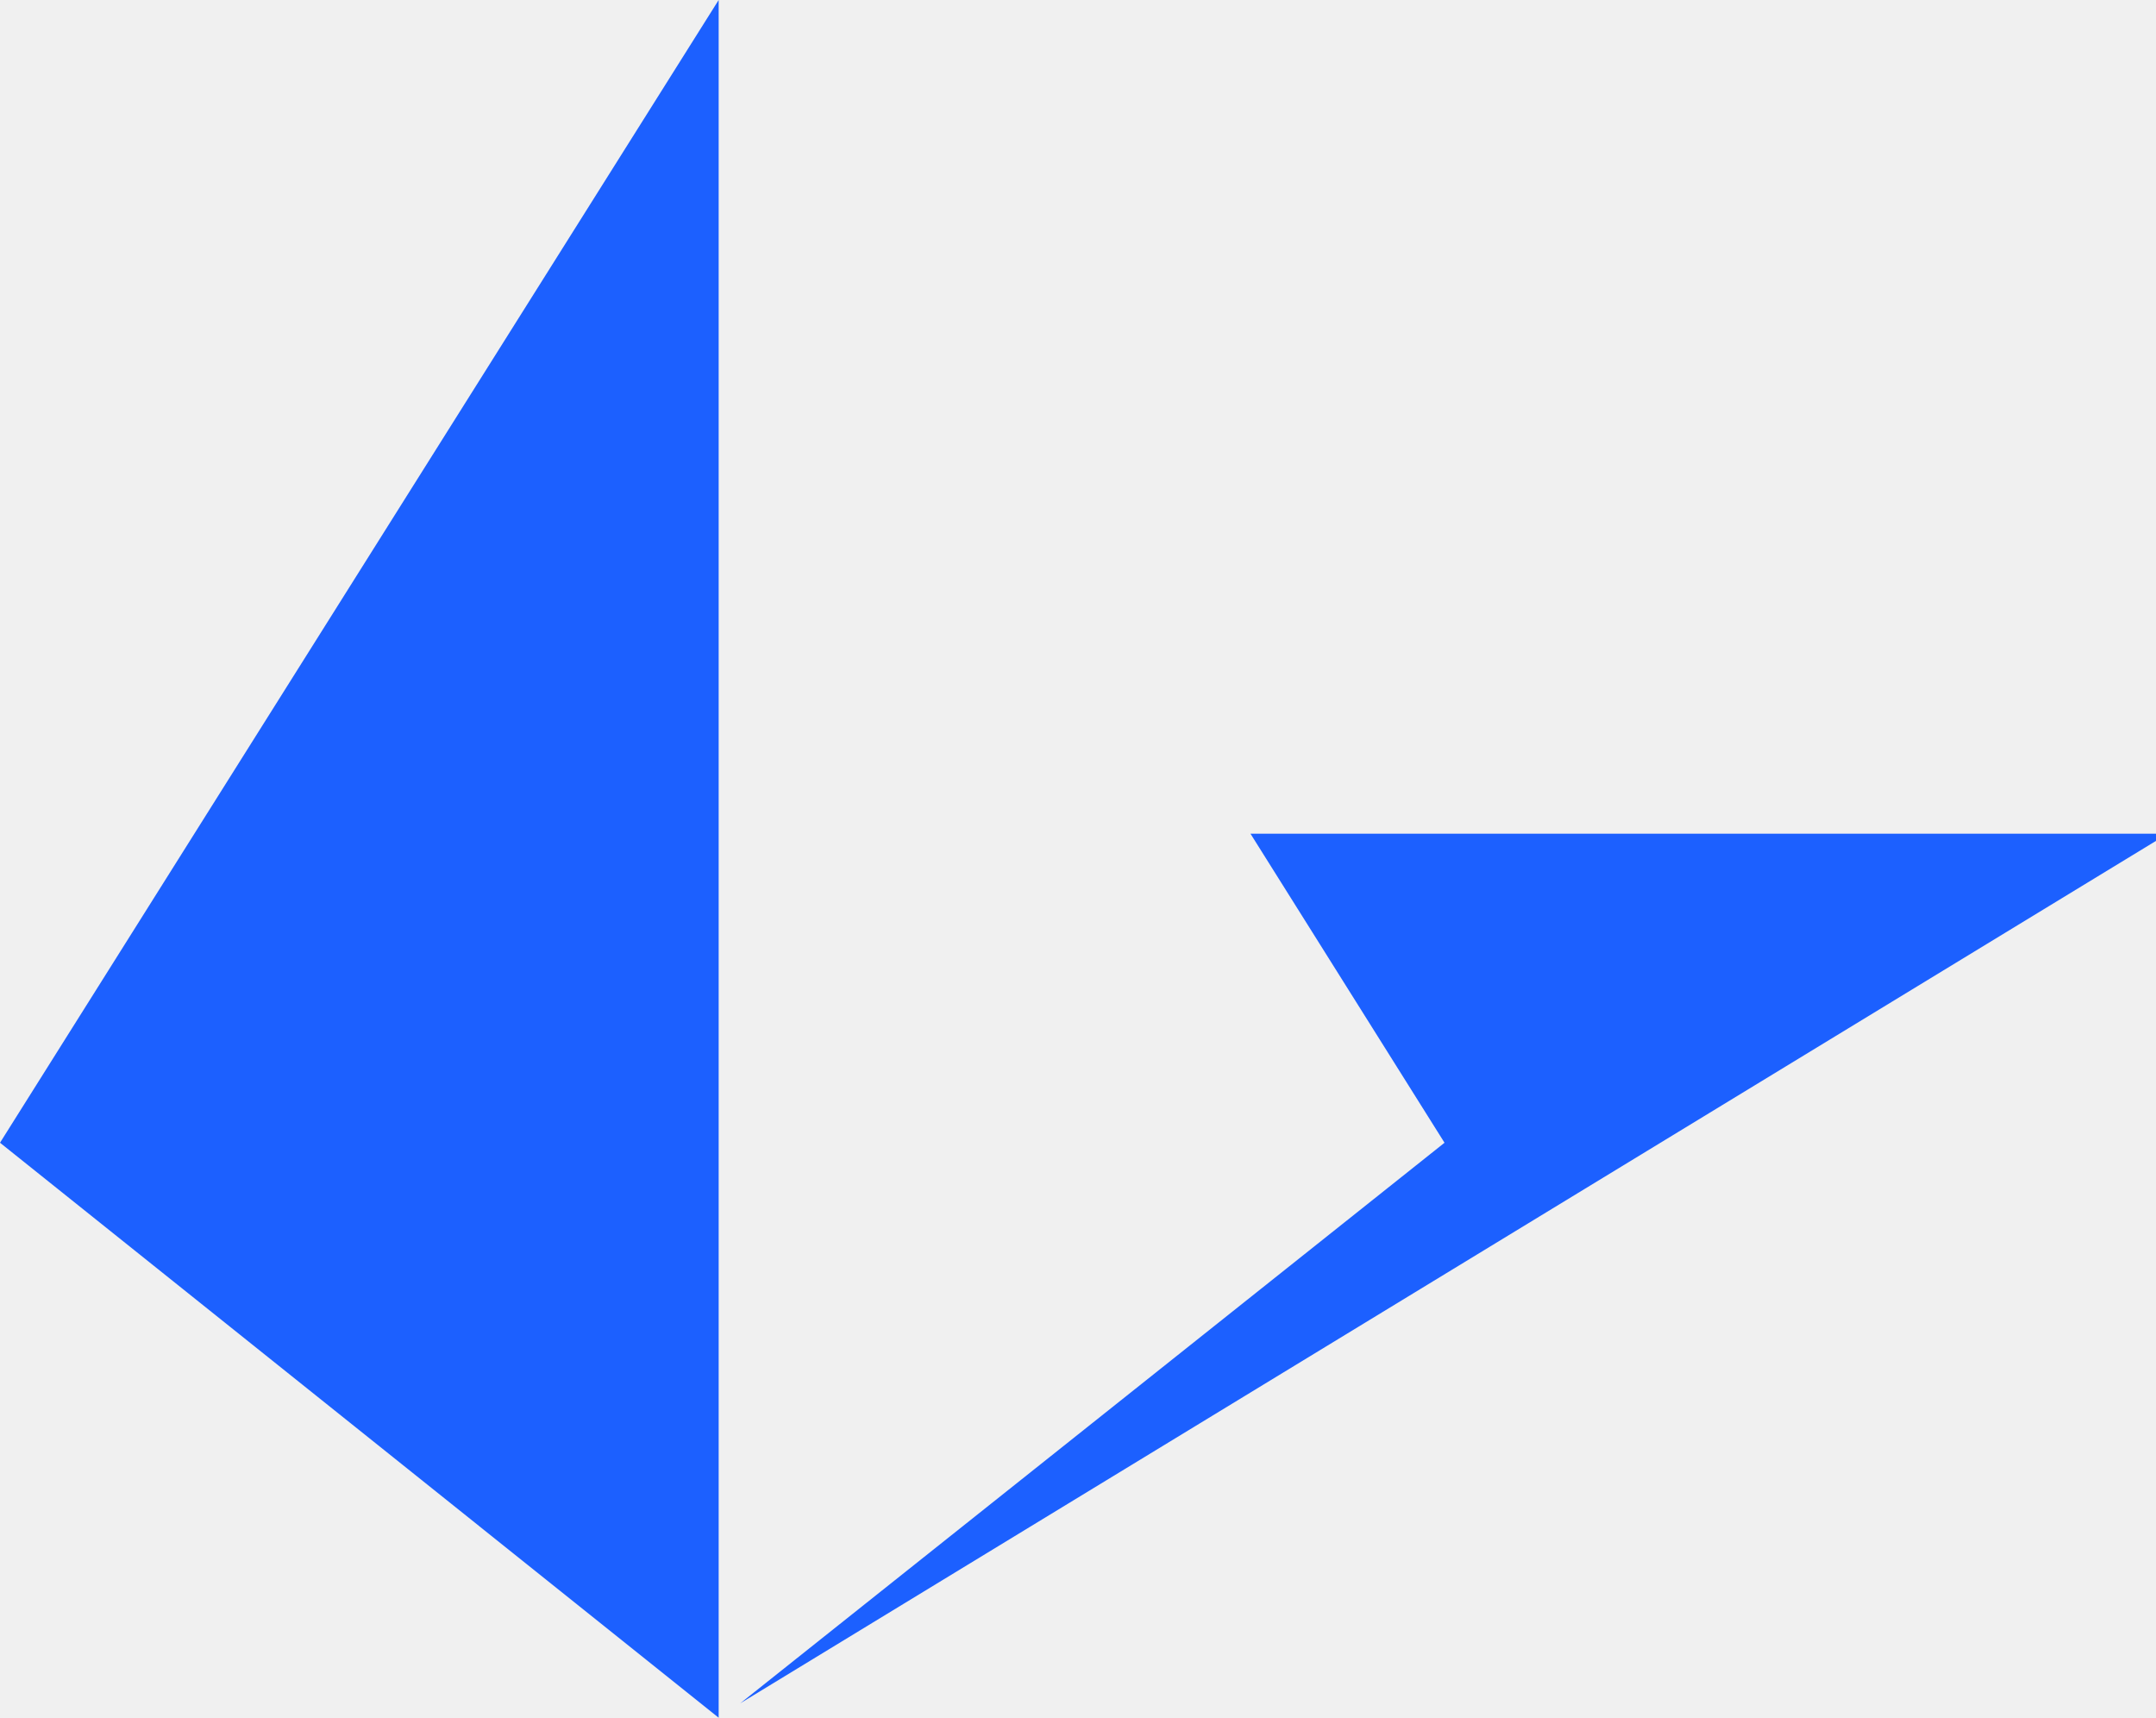
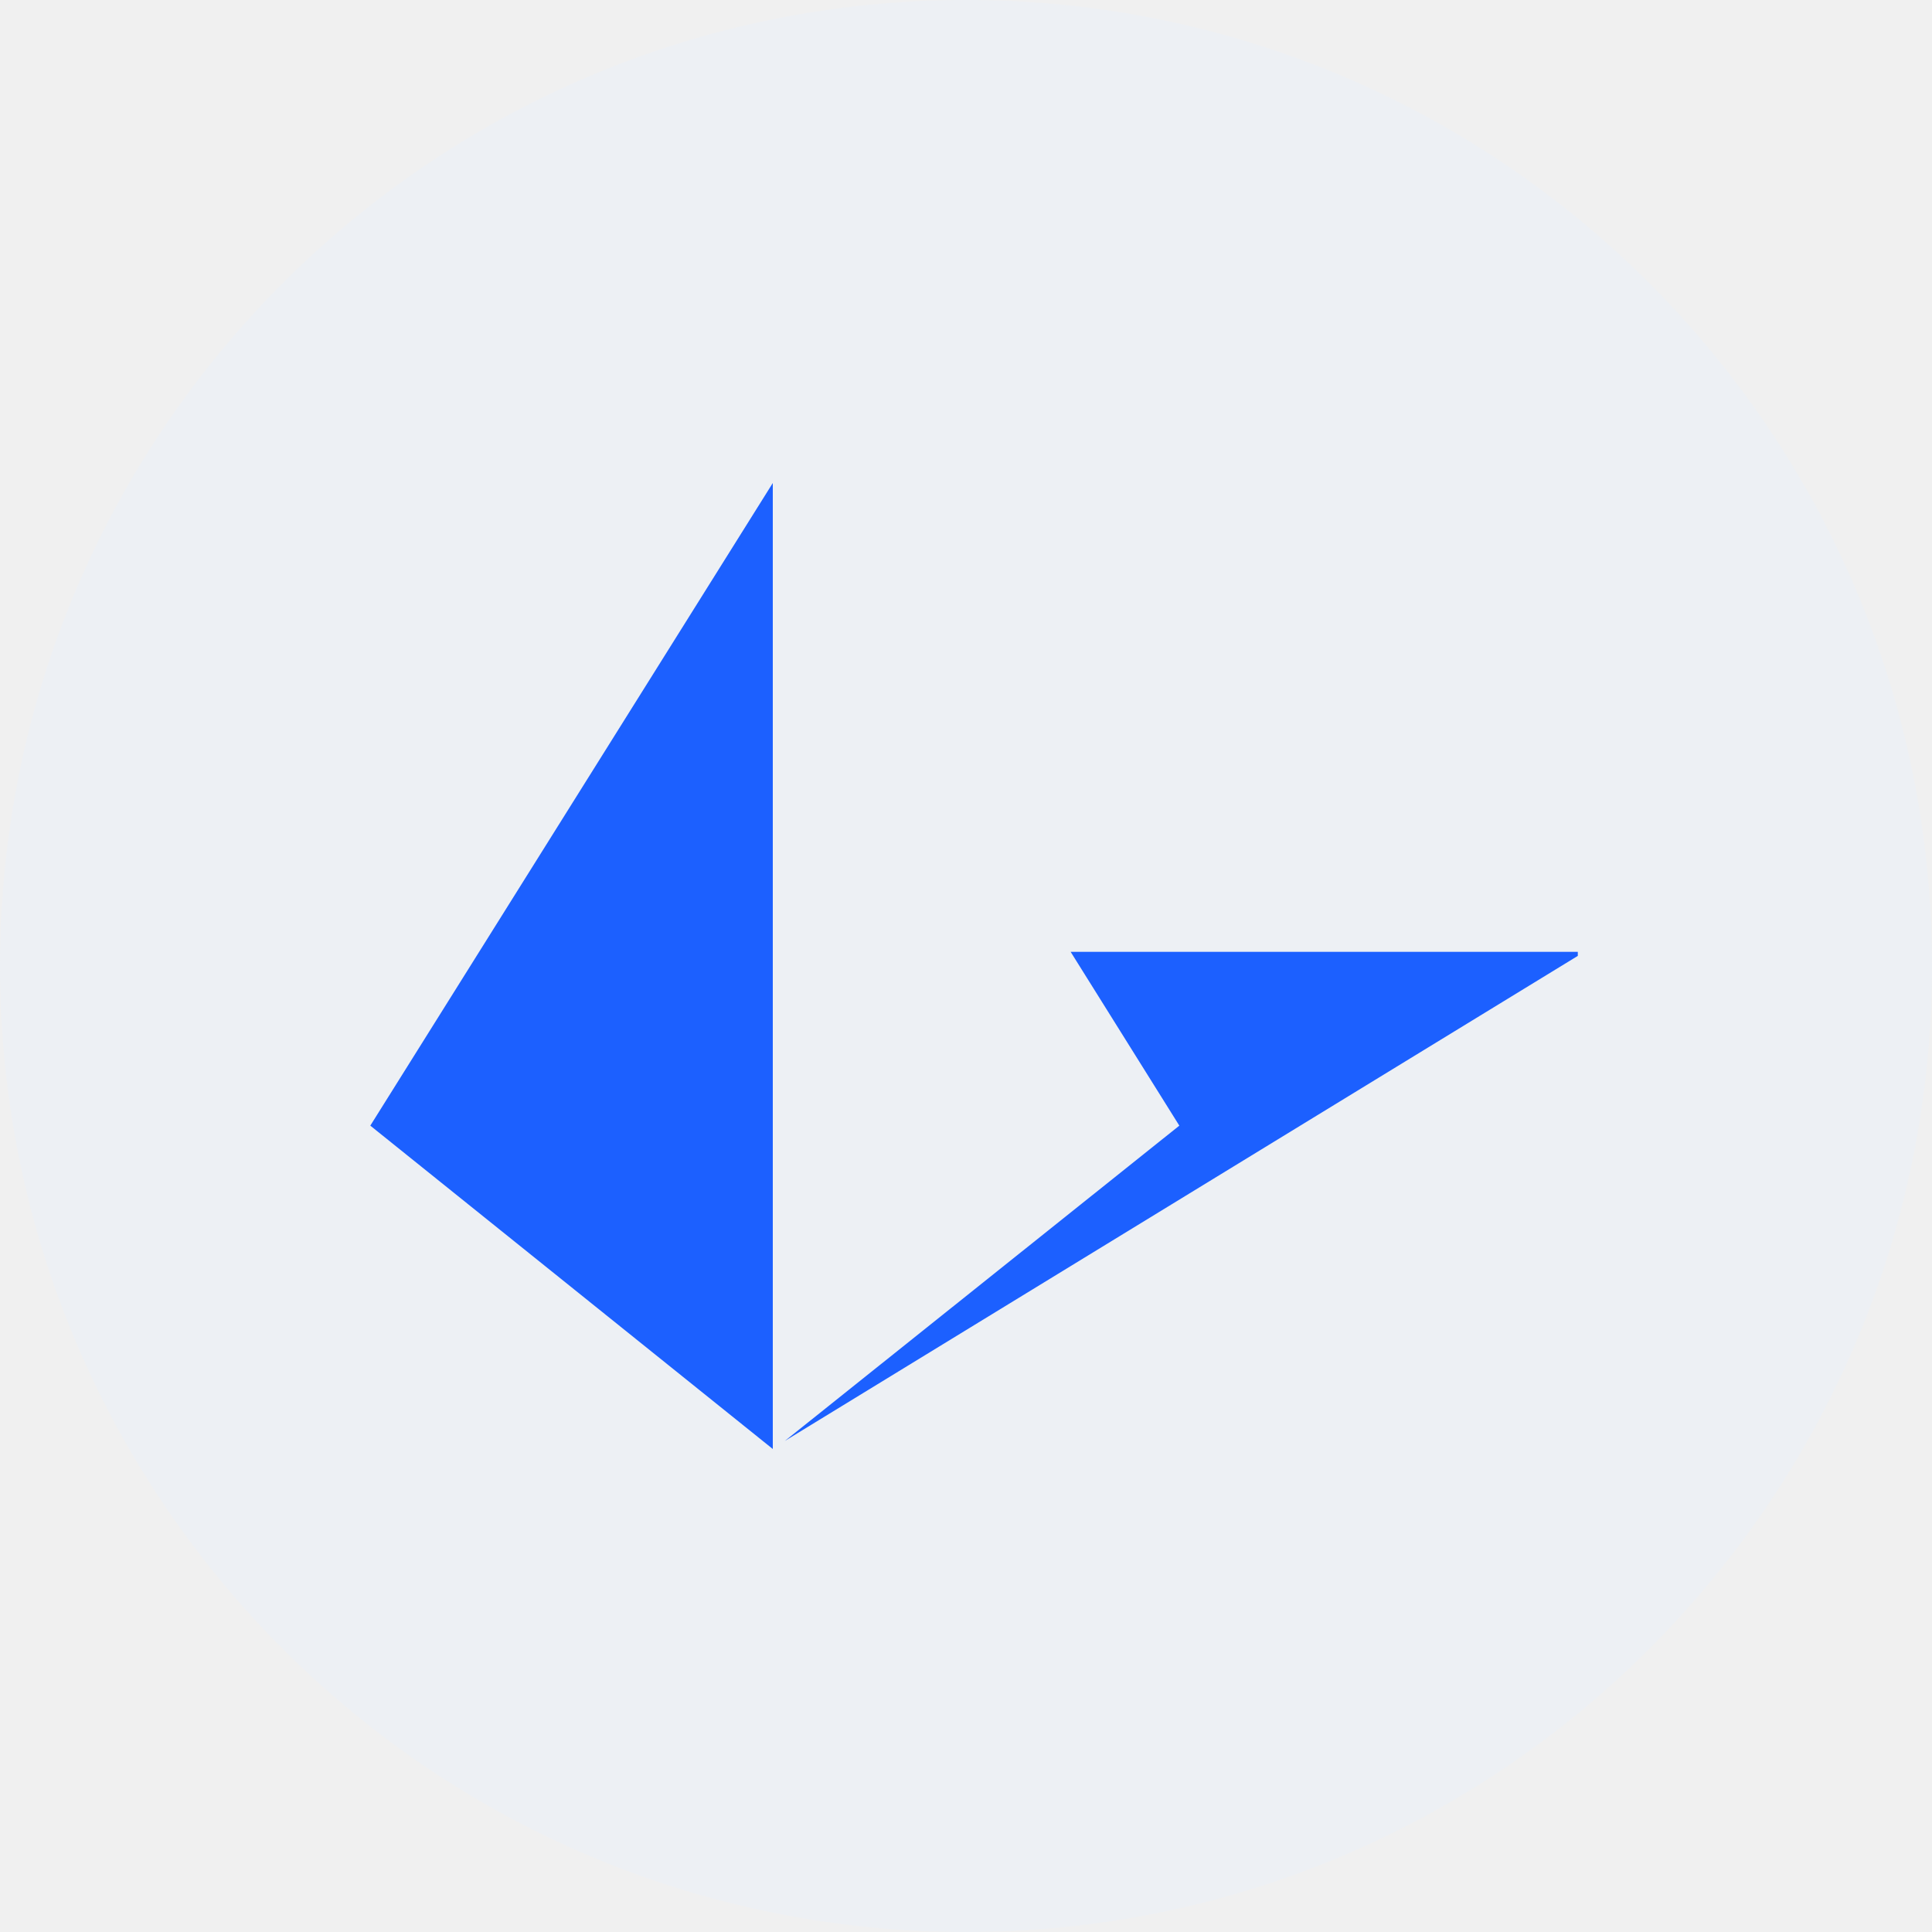
- <svg xmlns="http://www.w3.org/2000/svg" id="Calque_1" data-name="Calque 1" viewBox="0 0 30 23.9">
-   <path id="Path" d="M17.4,11.6H30v.1l-19.7,12,9.8-7.8ZM10,0V23.9l-10-8Z" style="fill:#1c60ff" />
+ <svg xmlns="http://www.w3.org/2000/svg" width="120" height="120" viewBox="0 0 120 120" fill="none">
+   <rect id="Loopring (LRC)" width="120" height="120" fill="#FFFFFF" fill-opacity="0" />
+   <circle id="Loopring (LRC)" cx="60" cy="60" r="60" fill="#EDF0F4" fill-opacity="1" />
+   <path id="Loopring (LRC)" d="M48 90L48 30L23 69.916L48 90ZM66.5 59.121L98 59.121L98 59.372L48.75 89.498L73.25 69.916L66.5 59.121Z" clip-rule="evenodd" fill="#1C60FF" fill-opacity="1" fill-rule="evenodd" />
</svg>
